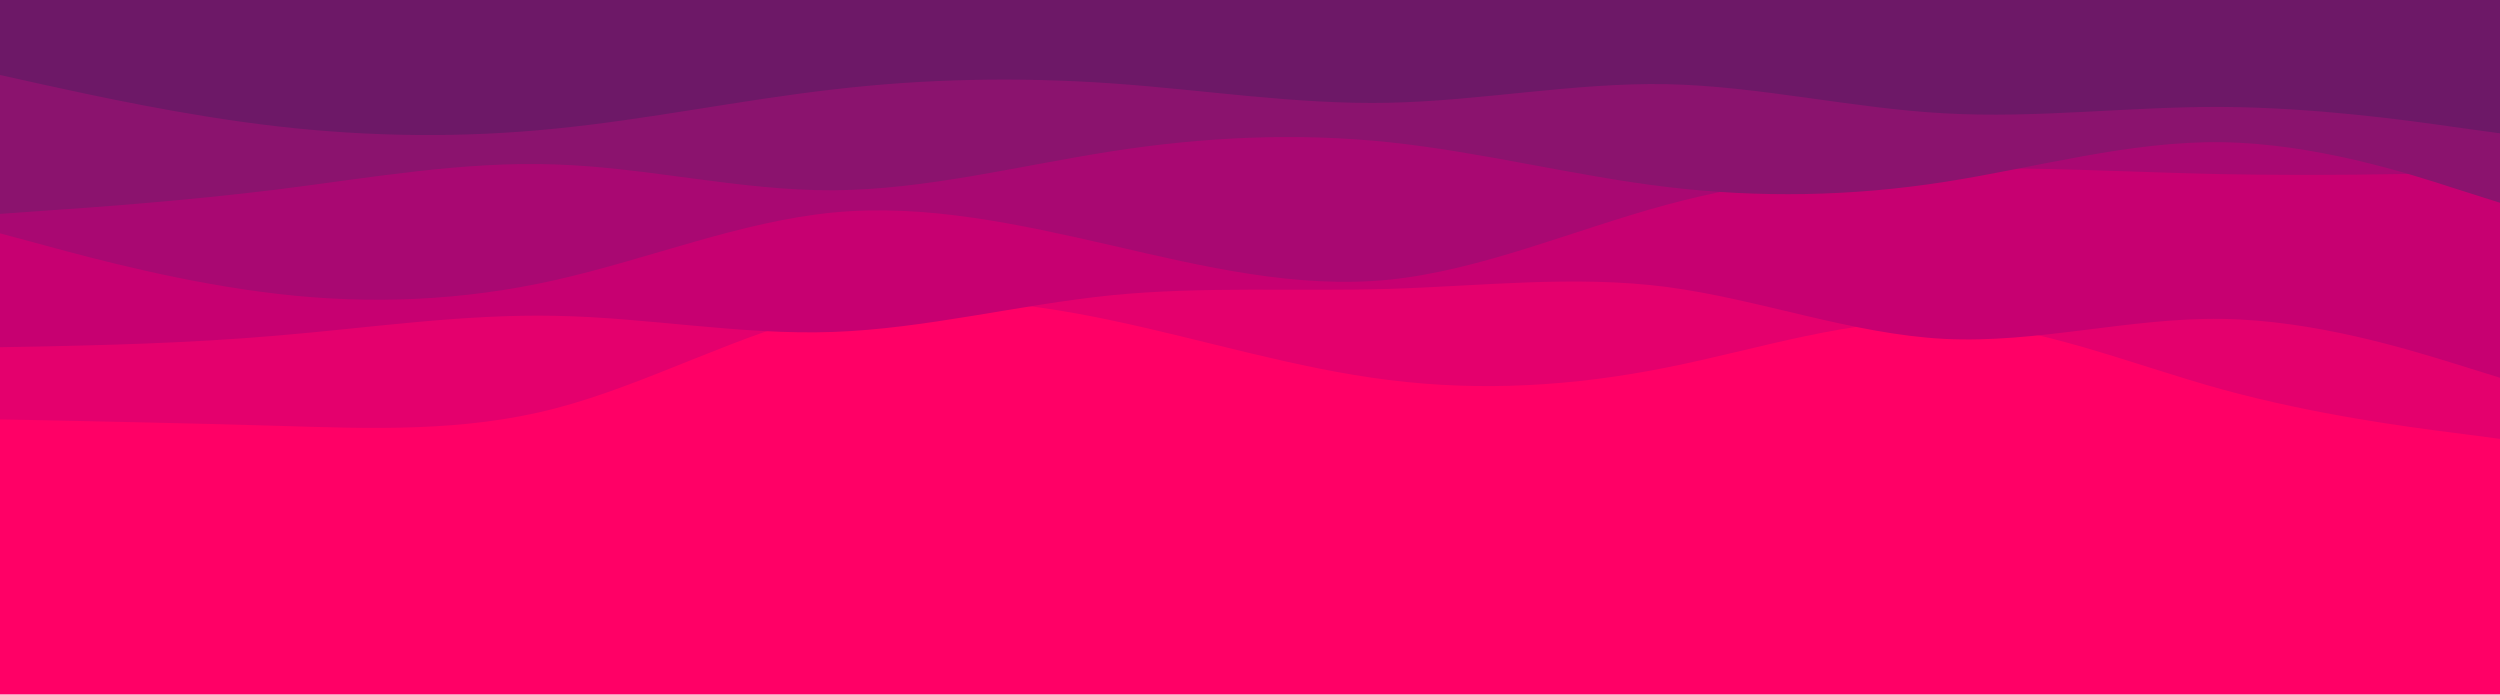
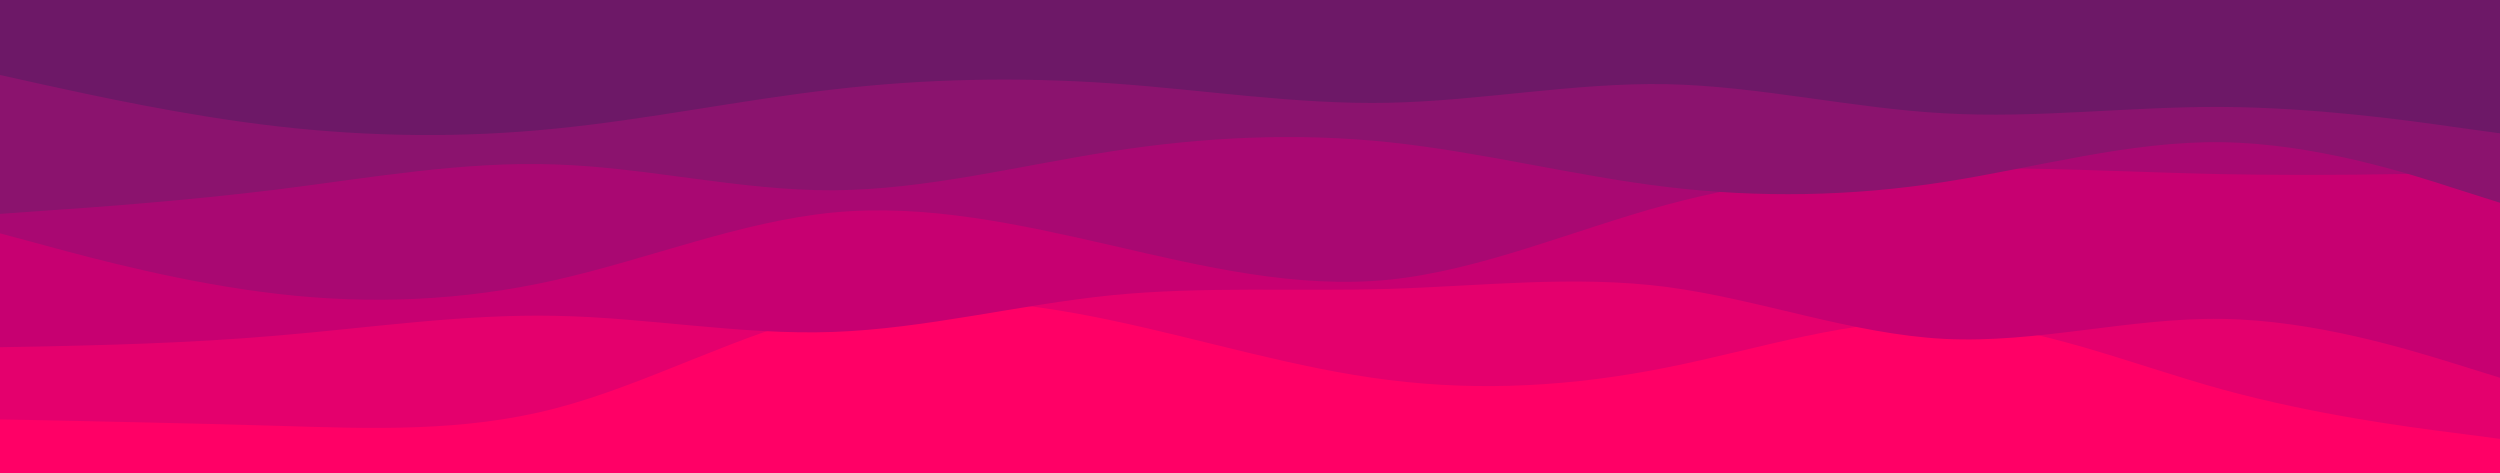
- <svg xmlns="http://www.w3.org/2000/svg" id="visual" viewBox="0 0 900 250" width="900" height="250" version="1.1">
+ <svg xmlns="http://www.w3.org/2000/svg" id="visual" viewBox="0 0 900 170" width="900" height="170" version="1.1">
  <rect x="0" y="0" width="900" height="250" fill="#ff0066" />
  <path d="M0 191L16.7 183.2C33.3 175.3 66.7 159.7 100 155.3C133.3 151 166.7 158 200 162.5C233.3 167 266.7 169 300 174.7C333.3 180.3 366.7 189.7 400 191.5C433.3 193.3 466.7 187.7 500 177.3C533.3 167 566.7 152 600 148C633.3 144 666.7 151 700 160C733.3 169 766.7 180 800 173.5C833.3 167 866.7 143 883.3 131L900 119L900 0L883.3 0C866.7 0 833.3 0 800 0C766.7 0 733.3 0 700 0C666.7 0 633.3 0 600 0C566.7 0 533.3 0 500 0C466.7 0 433.3 0 400 0C366.7 0 333.3 0 300 0C266.7 0 233.3 0 200 0C166.7 0 133.3 0 100 0C66.7 0 33.3 0 16.7 0L0 0Z" fill="#ff0066" />
  <path d="M0 151L16.7 151.3C33.3 151.7 66.7 152.3 100 153.3C133.3 154.3 166.7 155.7 200 147C233.3 138.3 266.7 119.7 300 112.2C333.3 104.7 366.7 108.3 400 115.3C433.3 122.3 466.7 132.7 500 136.8C533.3 141 566.7 139 600 132.3C633.3 125.7 666.7 114.3 700 115.7C733.3 117 766.7 131 800 140.2C833.3 149.3 866.7 153.7 883.3 155.8L900 158L900 0L883.3 0C866.7 0 833.3 0 800 0C766.7 0 733.3 0 700 0C666.7 0 633.3 0 600 0C566.7 0 533.3 0 500 0C466.7 0 433.3 0 400 0C366.7 0 333.3 0 300 0C266.7 0 233.3 0 200 0C166.7 0 133.3 0 100 0C66.7 0 33.3 0 16.7 0L0 0Z" fill="#e4006d" />
  <path d="M0 125L16.7 124.7C33.3 124.3 66.7 123.7 100 120.8C133.3 118 166.7 113 200 113.7C233.3 114.3 266.7 120.7 300 119.5C333.3 118.3 366.7 109.7 400 106.3C433.3 103 466.7 105 500 104C533.3 103 566.7 99 600 103.3C633.3 107.7 666.7 120.3 700 122C733.3 123.7 766.7 114.3 800 114.8C833.3 115.3 866.7 125.7 883.3 130.8L900 136L900 0L883.3 0C866.7 0 833.3 0 800 0C766.7 0 733.3 0 700 0C666.7 0 633.3 0 600 0C566.7 0 533.3 0 500 0C466.7 0 433.3 0 400 0C366.7 0 333.3 0 300 0C266.7 0 233.3 0 200 0C166.7 0 133.3 0 100 0C66.7 0 33.3 0 16.7 0L0 0Z" fill="#c70071" />
  <path d="M0 84L16.7 88.5C33.3 93 66.7 102 100 105.8C133.3 109.7 166.7 108.3 200 100.8C233.3 93.3 266.7 79.7 300 76.5C333.3 73.3 366.7 80.7 400 88.3C433.3 96 466.7 104 500 100.7C533.3 97.3 566.7 82.7 600 73.7C633.3 64.7 666.7 61.3 700 60.7C733.3 60 766.7 62 800 62.7C833.3 63.3 866.7 62.7 883.3 62.3L900 62L900 0L883.3 0C866.7 0 833.3 0 800 0C766.7 0 733.3 0 700 0C666.7 0 633.3 0 600 0C566.7 0 533.3 0 500 0C466.7 0 433.3 0 400 0C366.7 0 333.3 0 300 0C266.7 0 233.3 0 200 0C166.7 0 133.3 0 100 0C66.7 0 33.3 0 16.7 0L0 0Z" fill="#a90872" />
  <path d="M0 77L16.7 75.8C33.3 74.7 66.7 72.3 100 68.2C133.3 64 166.7 58 200 59.2C233.3 60.3 266.7 68.7 300 68.5C333.3 68.3 366.7 59.7 400 54.5C433.3 49.3 466.7 47.7 500 51.2C533.3 54.7 566.7 63.3 600 67.3C633.3 71.3 666.7 70.7 700 65.5C733.3 60.3 766.7 50.7 800 51.2C833.3 51.7 866.7 62.3 883.3 67.7L900 73L900 0L883.3 0C866.7 0 833.3 0 800 0C766.7 0 733.3 0 700 0C666.7 0 633.3 0 600 0C566.7 0 533.3 0 500 0C466.7 0 433.3 0 400 0C366.7 0 333.3 0 300 0C266.7 0 233.3 0 200 0C166.7 0 133.3 0 100 0C66.7 0 33.3 0 16.7 0L0 0Z" fill="#8b136e" />
  <path d="M0 27L16.7 30.7C33.3 34.3 66.7 41.7 100 45.5C133.3 49.3 166.7 49.7 200 46.3C233.3 43 266.7 36 300 32.2C333.3 28.3 366.7 27.7 400 30C433.3 32.3 466.7 37.7 500 37C533.3 36.3 566.7 29.7 600 30.3C633.3 31 666.7 39 700 40.8C733.3 42.7 766.7 38.3 800 38.5C833.3 38.7 866.7 43.3 883.3 45.7L900 48L900 0L883.3 0C866.7 0 833.3 0 800 0C766.7 0 733.3 0 700 0C666.7 0 633.3 0 600 0C566.7 0 533.3 0 500 0C466.7 0 433.3 0 400 0C366.7 0 333.3 0 300 0C266.7 0 233.3 0 200 0C166.7 0 133.3 0 100 0C66.7 0 33.3 0 16.7 0L0 0Z" fill="#6d1867" />
</svg>
